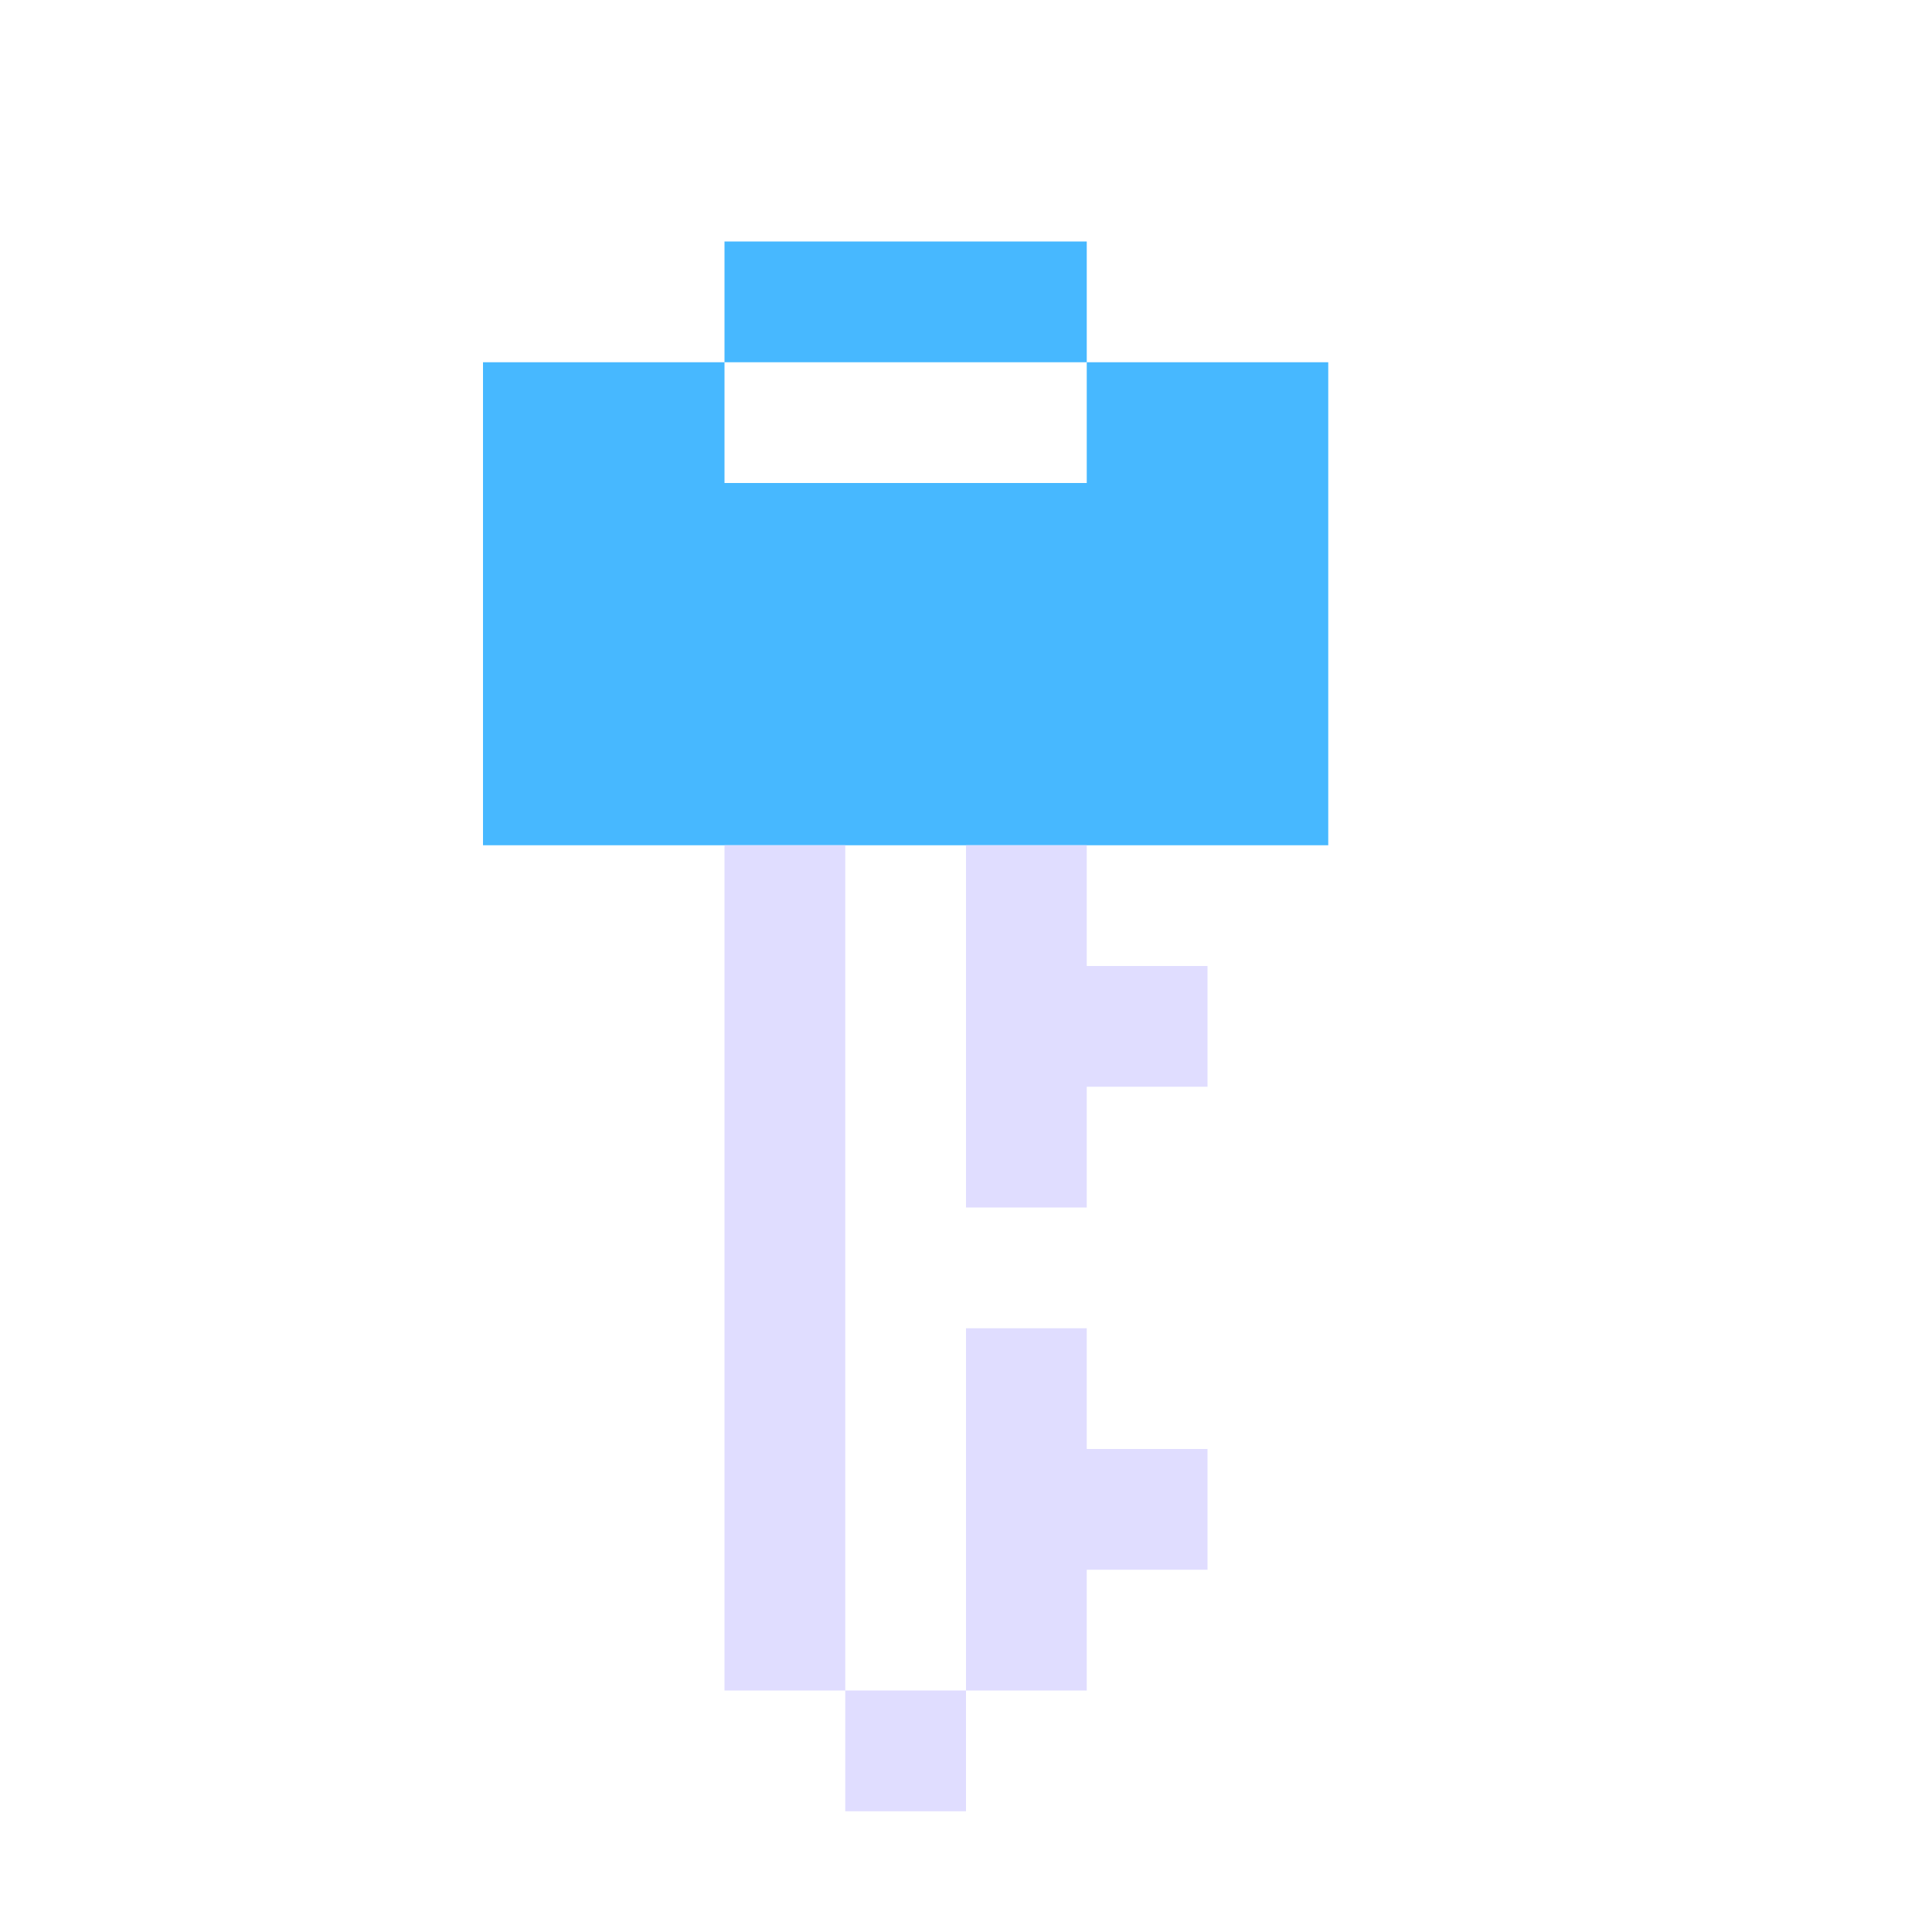
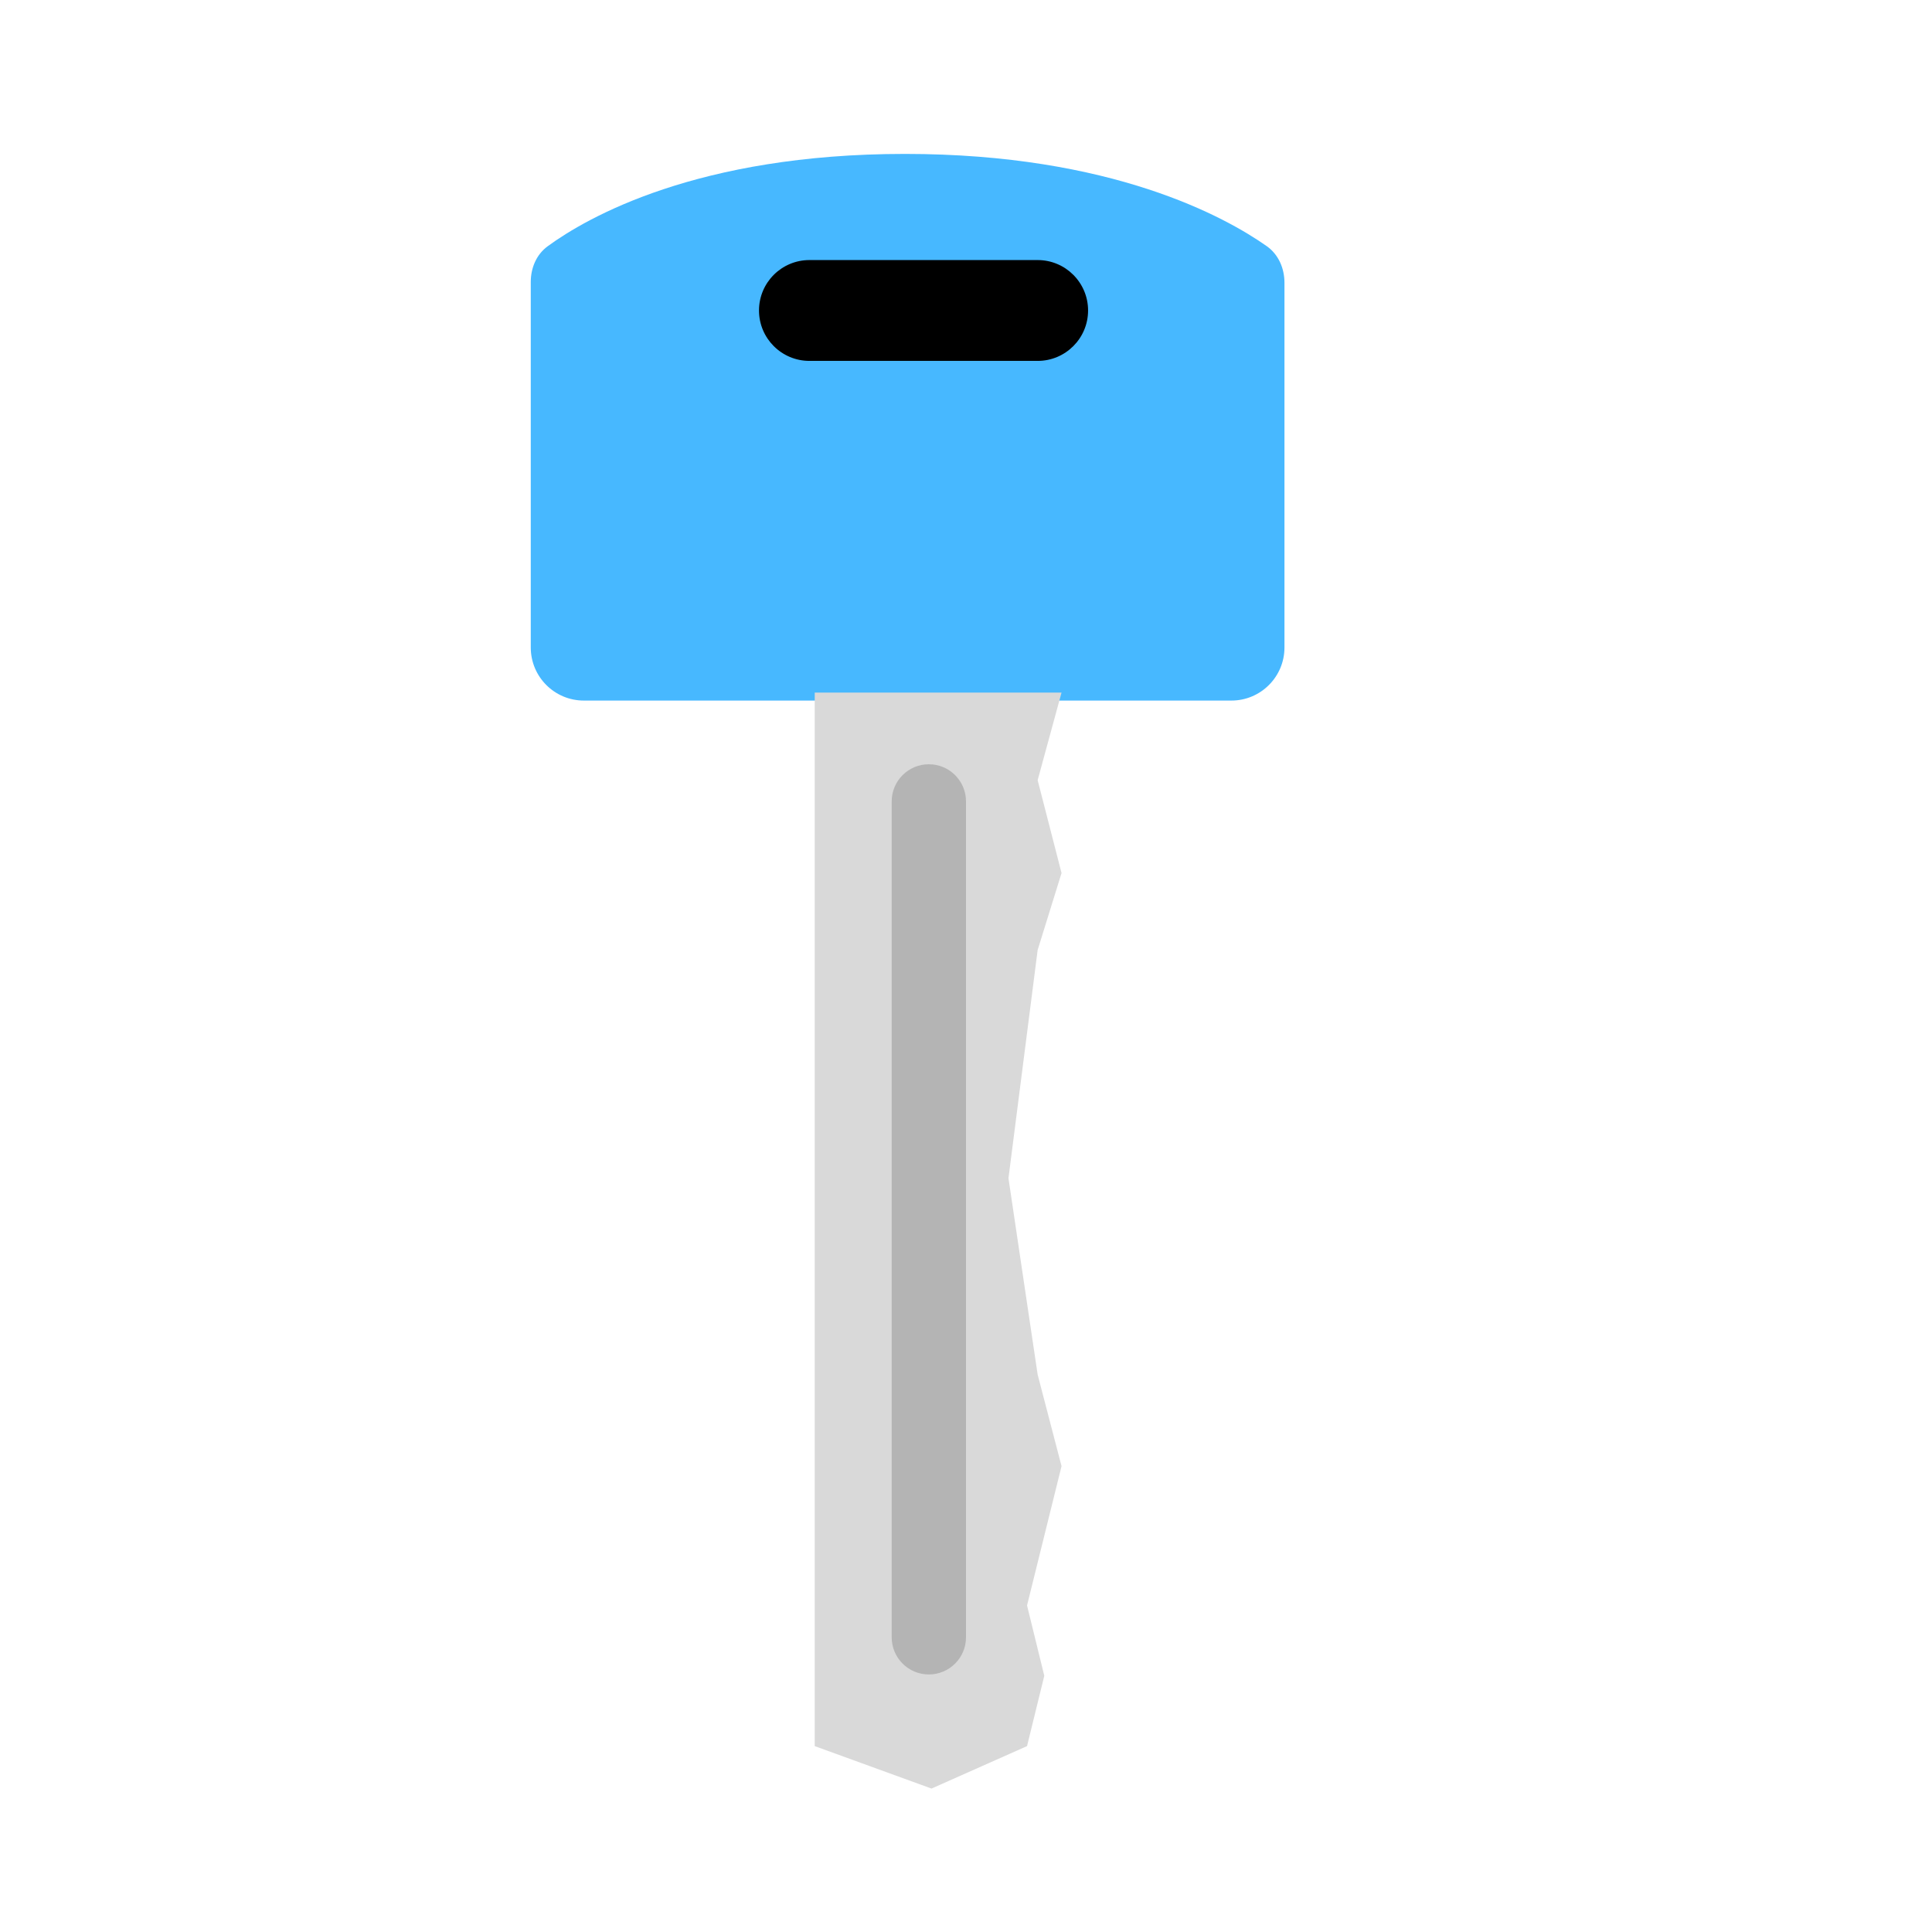
- <svg xmlns="http://www.w3.org/2000/svg" width="16" height="16" viewBox="0 0 16 16" fill="none">
-   <path fill-rule="evenodd" clip-rule="evenodd" d="M4 3V7H11V3H9V2H6V3H4ZM6 3H9V4H6V3Z" fill="#47B8FF" />
-   <path d="M6 14V7H7V14H8V11H9V12H10V13H9V14H8V15H7V14H6Z" fill="#E0DDFF" />
-   <path d="M8 10V7H9V8H10V9H9V10H8Z" fill="#E0DDFF" />
+ <svg xmlns="http://www.w3.org/2000/svg" width="364" height="360" viewBox="0 0 364 360" fill="none">
+   <path d="M100 53.142C100 50.49 101.054 47.954 103.196 46.39C110.616 40.971 131.43 29 170.5 29C209.514 29 230.921 40.937 238.641 46.367C240.879 47.941 242 50.549 242 53.286V122C242 127.523 237.523 132 232 132H110C104.477 132 100 127.523 100 122V53.142Z" fill="#47B8FF" />
+   <path d="M153.5 130.5V329L175.5 337L193.5 329L196.75 315.75L193.5 302.5L200 276.25L195.5 259L190 222L195.5 179L200 164.5L195.5 147L200 130.5H153.5Z" fill="#D9D9D9" />
+   <path fill-rule="evenodd" clip-rule="evenodd" d="M143 58.5C143 53.253 147.253 49 152.5 49H195.5C200.747 49 205 53.253 205 58.5C205 63.747 200.747 68 195.5 68H152.5C147.253 68 143 63.747 143 58.5Z" fill="black" />
+   <path fill-rule="evenodd" clip-rule="evenodd" d="M175 144C178.866 144 182 147.134 182 151V308.5C182 312.366 178.866 315.5 175 315.5C171.134 315.5 168 312.366 168 308.5V151C168 147.134 171.134 144 175 144Z" fill="black" fill-opacity="0.17" />
</svg>
